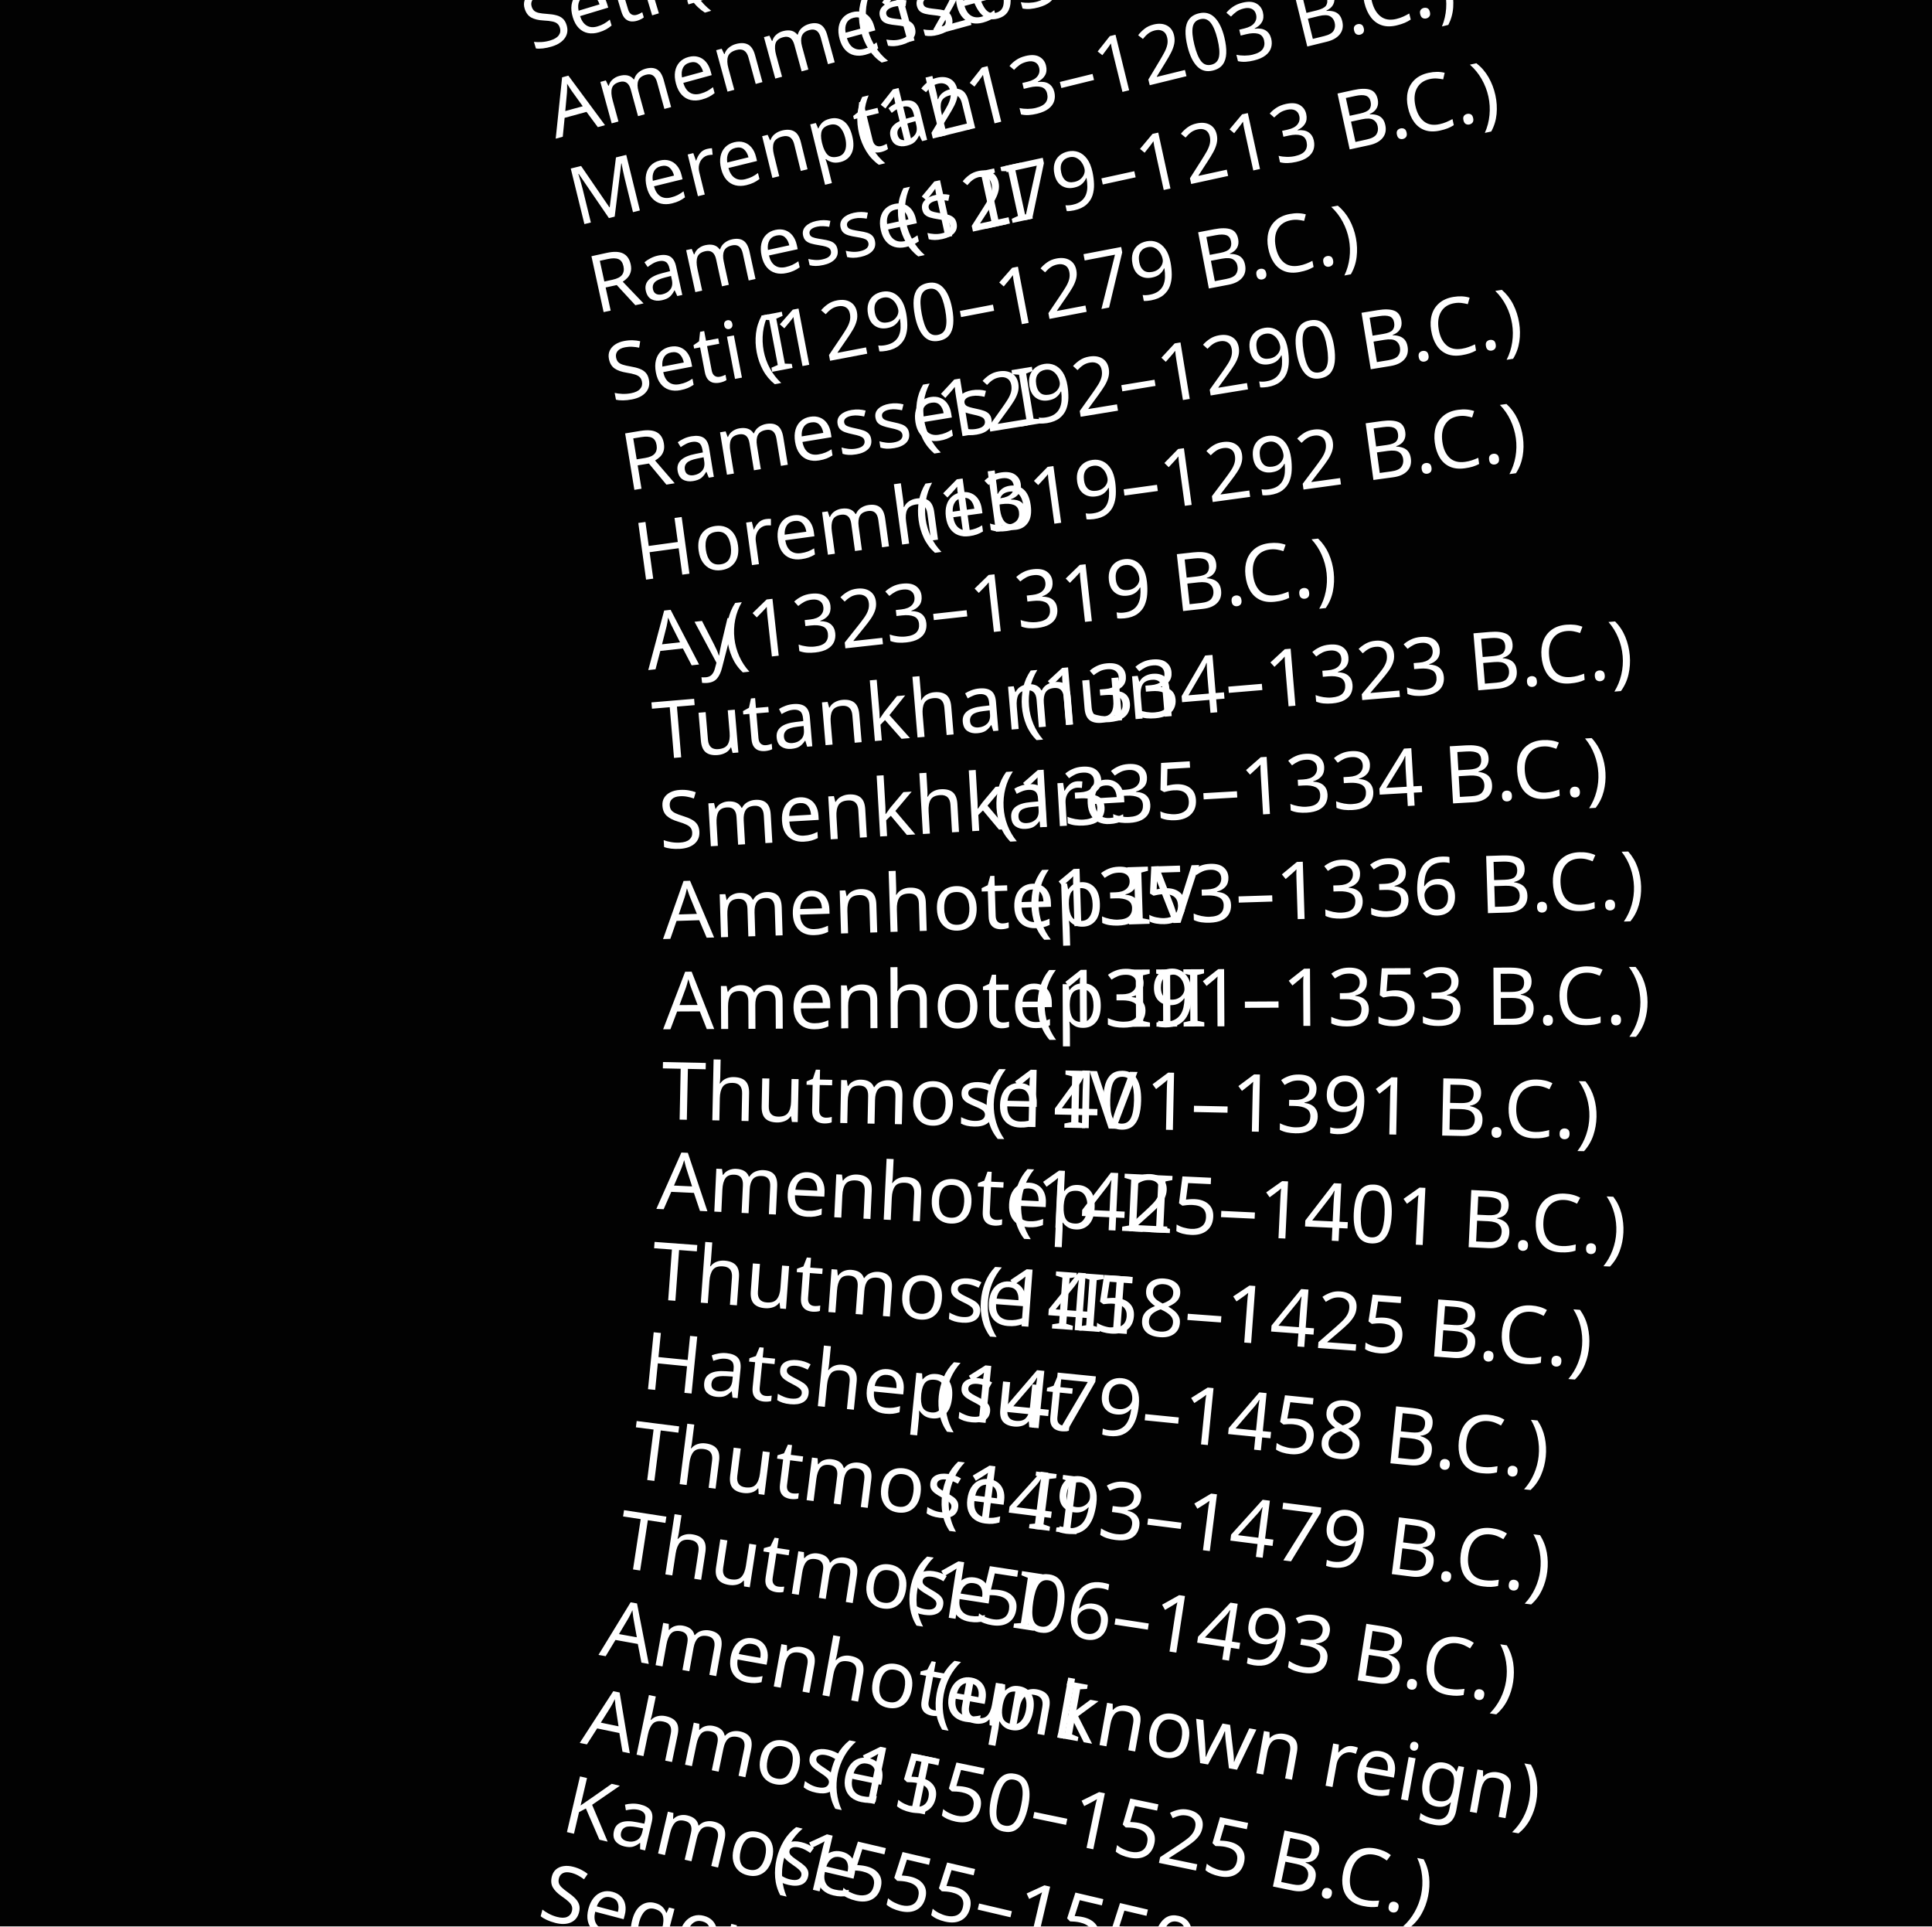
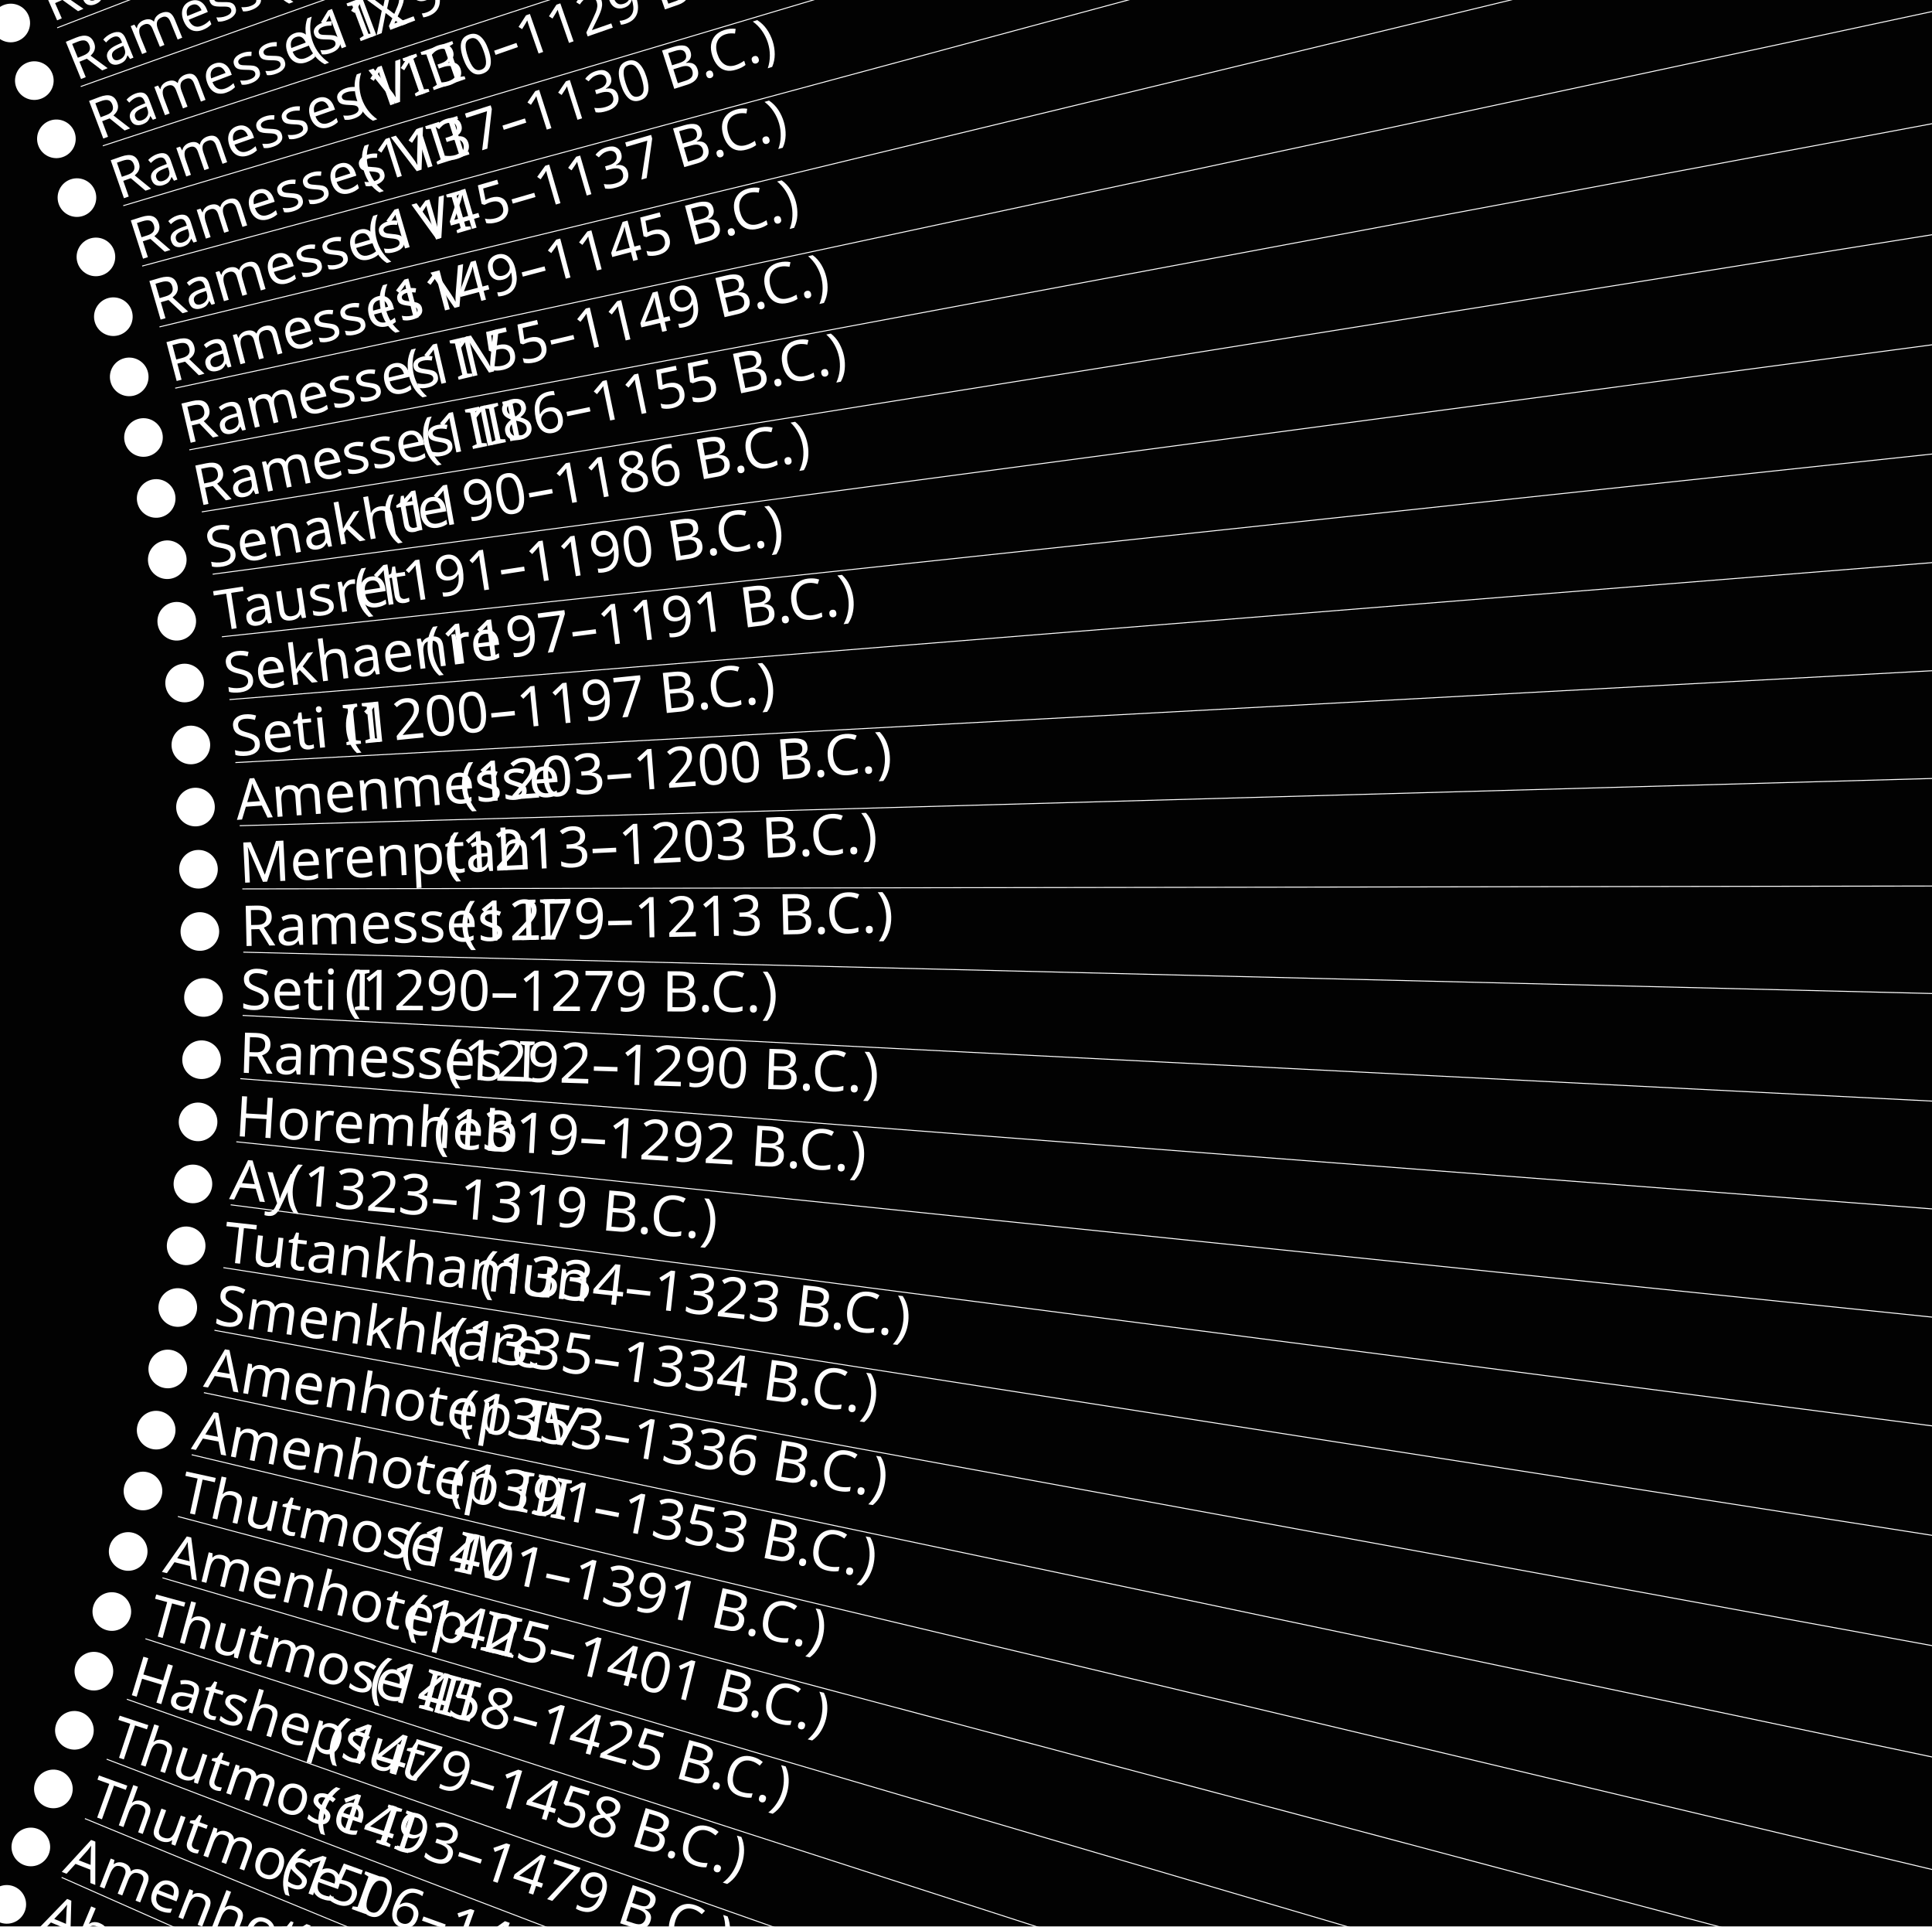
<svg xmlns="http://www.w3.org/2000/svg" version="1.1" id="Layer_1" x="0px" y="0px" width="1000px" height="996.864px" viewBox="0 0 1000 996.864" enable-background="new 0 0 1000 996.864" xml:space="preserve">
-   <rect x="0" fill="#020202" width="1000" height="996.864" />
-   <text transform="matrix(0.9317 -0.3633 0.3633 0.9317 232.2334 -106.0068)">
-     <tspan x="0" y="0" fill="#FFFFFF" font-family="'Futura-CondensedMedium'" font-size="41.468">Senakhte</tspan>
-     <tspan x="121.406" y="-0.001" fill="#FFFFFF" font-family="'Futura-CondensedLight'" font-size="41.468"> (1190–1186 B.C.)</tspan>
+   <rect fill="#020202" width="1000" height="996.864" />
+   <text transform="matrix(0.9154 -0.4024 0.4024 0.9154 26.9844 11.6768)">
+     <tspan x="0" y="0" fill="#FFFFFF" font-family="'Futura-CondensedMedium'" font-size="29.156">Ramesses XI</tspan>
+     <tspan x="112.14" y="0" fill="#FFFFFF" font-family="'Futura-CondensedLight'" font-size="29.156"> (1107–1077 B.C.)</tspan>
  </text>
-   <text transform="matrix(0.9409 -0.3387 0.3387 0.9409 247.7373 -62.0576)">
-     <tspan x="0" y="0" fill="#FFFFFF" font-family="'Futura-CondensedMedium'" font-size="41.468">Tausret </tspan>
-     <tspan x="103.103" y="0" fill="#FFFFFF" font-family="'Futura-CondensedLight'" font-size="41.468">(1191–1190 B.C.)</tspan>
+   <text transform="matrix(0.9257 -0.3783 0.3783 0.9257 39.3311 41.9697)">
+     <tspan x="0" y="0" fill="#FFFFFF" font-family="'Futura-CondensedMedium'" font-size="29.156">Ramesses X </tspan>
+     <tspan x="111.827" y="0" fill="#FFFFFF" font-family="'Futura-CondensedLight'" font-size="29.156">(1111–1107 B.C.)</tspan>
  </text>
-   <text transform="matrix(0.9494 -0.314 0.314 0.9494 262.1353 -17.9893)">
-     <tspan x="0" y="0" fill="#FFFFFF" font-family="'Futura-CondensedMedium'" font-size="41.467">Sekhaenre</tspan>
-     <tspan x="138.555" y="0" fill="#FFFFFF" font-family="'Futura-CondensedLight'" font-size="41.467"> (1197–1191 B.C.)</tspan>
+   <text transform="matrix(0.9353 -0.354 0.354 0.9353 50.8188 72.7041)">
+     <tspan x="0" y="0" fill="#FFFFFF" font-family="'Futura-CondensedMedium'" font-size="29.156">Ramesses IX </tspan>
+     <tspan x="118.177" y="0" fill="#FFFFFF" font-family="'Futura-CondensedLight'" font-size="29.156">(1129–1111 B.C.)</tspan>
  </text>
-   <text transform="matrix(0.9573 -0.2891 0.2891 0.9573 275.6602 26.6396)">
-     <tspan x="0" y="0" fill="#FFFFFF" font-family="'Futura-CondensedMedium'" font-size="41.468">Seti II </tspan>
-     <tspan x="83.441" y="0" fill="#FFFFFF" font-family="'Futura-CondensedLight'" font-size="41.468">(1200–1197 B.C.)</tspan>
+   <text transform="matrix(0.9442 -0.3294 0.3294 0.9442 61.4854 103.5039)">
+     <tspan x="0" y="0" fill="#FFFFFF" font-family="'Futura-CondensedMedium'" font-size="29.156">Ramesses VIII</tspan>
+     <tspan x="124.668" y="0" fill="#FFFFFF" font-family="'Futura-CondensedLight'" font-size="29.156"> (1130–1129 B.C.)</tspan>
  </text>
-   <text transform="matrix(0.9646 -0.2639 0.2639 0.9646 287.6357 71.7622)">
-     <tspan x="0" y="0" fill="#FFFFFF" font-family="'Futura-CondensedMedium'" font-size="41.468">Amenmesse</tspan>
-     <tspan x="154.593" y="0" fill="#FFFFFF" font-family="'Futura-CondensedLight'" font-size="41.468"> (1203–1200 B.C.)</tspan>
+   <text transform="matrix(0.9525 -0.3045 0.3045 0.9525 71.3438 134.7397)">
+     <tspan x="0" y="0" fill="#FFFFFF" font-family="'Futura-CondensedMedium'" font-size="29.156">Ramesses VII </tspan>
+     <tspan x="124.354" y="0" fill="#FFFFFF" font-family="'Futura-CondensedLight'" font-size="29.156">(1137–1130 B.C.)</tspan>
  </text>
-   <text transform="matrix(0.9711 -0.2385 0.2385 0.9711 298.585 116.9238)">
-     <tspan x="0" y="0" fill="#FFFFFF" font-family="'Futura-CondensedMedium'" font-size="41.468">Merenptah</tspan>
-     <tspan x="140.803" y="0" fill="#FFFFFF" font-family="'Futura-CondensedLight'" font-size="41.468"> (1213–1203 B.C.)</tspan>
+   <text transform="matrix(0.9601 -0.2795 0.2795 0.9601 80.4165 166.1831)">
+     <tspan x="0" y="0" fill="#FFFFFF" font-family="'Futura-CondensedMedium'" font-size="29.156">Ramesses VI </tspan>
+     <tspan x="118.005" y="0" fill="#FFFFFF" font-family="'Futura-CondensedLight'" font-size="29.156">(1145–1137 B.C.)</tspan>
  </text>
-   <text transform="matrix(0.977 -0.213 0.213 0.977 308.5127 162.3721)">
-     <tspan x="0" y="0" fill="#FFFFFF" font-family="'Futura-CondensedMedium'" font-size="41.468">Ramesses II </tspan>
-     <tspan x="161.538" y="0" fill="#FFFFFF" font-family="'Futura-CondensedLight'" font-size="41.468">(1279–1213 B.C.)</tspan>
+   <text transform="matrix(0.9671 -0.2543 0.2543 0.9671 88.7109 197.8901)">
+     <tspan x="0" y="0" fill="#FFFFFF" font-family="'Futura-CondensedMedium'" font-size="29.156">Ramesses V</tspan>
+     <tspan x="105.62" y="0" fill="#FFFFFF" font-family="'Futura-CondensedLight'" font-size="29.156"> (1149–1145 B.C.)</tspan>
  </text>
-   <text transform="matrix(0.9823 -0.1874 0.1874 0.9823 316.9316 208.2026)">
-     <tspan x="0" y="0" fill="#FFFFFF" font-family="'Futura-CondensedMedium'" font-size="41.468">Seti I</tspan>
-     <tspan x="65.825" y="0" fill="#FFFFFF" font-family="'Futura-CondensedLight'" font-size="41.468"> (1290–1279 B.C.)</tspan>
+   <text transform="matrix(0.9735 -0.2289 0.2289 0.9735 95.9443 229.7617)">
+     <tspan x="0" y="0" fill="#FFFFFF" font-family="'Futura-CondensedMedium'" font-size="29.156">Ramesses IV</tspan>
+     <tspan x="111.968" y="0" fill="#FFFFFF" font-family="'Futura-CondensedLight'" font-size="29.156"> (1155–1149 B.C.)</tspan>
  </text>
-   <text transform="matrix(0.9869 -0.1616 0.1616 0.9869 324.3862 254.1504)">
-     <tspan x="0" y="0" fill="#FFFFFF" font-family="'Futura-CondensedMedium'" font-size="41.468">Ramesses I </tspan>
-     <tspan x="152.506" y="0" fill="#FFFFFF" font-family="'Futura-CondensedLight'" font-size="41.468">(1292–1290 B.C.)</tspan>
+   <text transform="matrix(0.9791 -0.2033 0.2033 0.9791 102.5552 261.877)">
+     <tspan x="0" y="0" fill="#FFFFFF" font-family="'Futura-CondensedMedium'" font-size="29.156">Ramesses III </tspan>
+     <tspan x="119.927" y="0" fill="#FFFFFF" font-family="'Futura-CondensedLight'" font-size="29.156">(1186–1155 B.C.)</tspan>
  </text>
-   <text transform="matrix(0.9907 -0.1357 0.1357 0.9907 330.4233 300.4985)">
-     <tspan x="0" y="0" fill="#FFFFFF" font-family="'Futura-CondensedMedium'" font-size="41.468">Horemheb</tspan>
-     <tspan x="135.519" y="0" fill="#FFFFFF" font-family="'Futura-CondensedLight'" font-size="41.468"> (1319–1292 B.C.)</tspan>
+   <text transform="matrix(0.9841 -0.1776 0.1776 0.9841 108.4004 294.1304)">
+     <tspan x="0" y="0" fill="#FFFFFF" font-family="'Futura-CondensedMedium'" font-size="29.156">Senakhte</tspan>
+     <tspan x="85.362" y="0" fill="#FFFFFF" font-family="'Futura-CondensedLight'" font-size="29.156"> (1190–1186 B.C.)</tspan>
  </text>
-   <text transform="matrix(0.994 -0.1097 0.1097 0.994 335.5396 346.7676)">
-     <tspan x="0" y="0" fill="#FFFFFF" font-family="'Futura-CondensedMedium'" font-size="41.468">Ay </tspan>
-     <tspan x="40.779" y="0" fill="#FFFFFF" font-family="'Futura-CondensedLight'" font-size="41.468">(1323–1319 B.C.)</tspan>
+   <text transform="matrix(0.9884 -0.1518 0.1518 0.9884 113.1646 326.5479)">
+     <tspan x="0" y="0" fill="#FFFFFF" font-family="'Futura-CondensedMedium'" font-size="29.156">Tausret </tspan>
+     <tspan x="72.492" y="0" fill="#FFFFFF" font-family="'Futura-CondensedLight'" font-size="29.156">(1191–1190 B.C.)</tspan>
  </text>
-   <text transform="matrix(0.9965 -0.0837 0.0837 0.9965 339.2422 393.0186)">
-     <tspan x="0" y="0" fill="#FFFFFF" font-family="'Futura-CondensedMedium'" font-size="41.468">Tutankhamun </tspan>
-     <tspan x="189.662" y="0" fill="#FFFFFF" font-family="'Futura-CondensedLight'" font-size="41.468">(1334–1323 B.C.)</tspan>
+   <text transform="matrix(0.992 -0.1259 0.1259 0.992 117.1509 358.9023)">
+     <tspan x="0" y="0" fill="#FFFFFF" font-family="'Futura-CondensedMedium'" font-size="29.156">Sekhaenre</tspan>
+     <tspan x="97.419" y="0" fill="#FFFFFF" font-family="'Futura-CondensedLight'" font-size="29.156"> (1197–1191 B.C.)</tspan>
  </text>
-   <text transform="matrix(0.9983 -0.0576 0.0576 0.9983 341.6797 439.4365)">
-     <tspan x="0" y="0" fill="#FFFFFF" font-family="'Futura-CondensedMedium'" font-size="41.467">Smenkhkare </tspan>
-     <tspan x="173.402" y="0" fill="#FFFFFF" font-family="'Futura-CondensedLight'" font-size="41.467">(1335–1334 B.C.)</tspan>
+   <text transform="matrix(0.995 -0.0999 0.0999 0.995 120.4561 391.5239)">
+     <tspan x="0" y="0" fill="#FFFFFF" font-family="'Futura-CondensedMedium'" font-size="29.156">Seti II </tspan>
+     <tspan x="58.669" y="0" fill="#FFFFFF" font-family="'Futura-CondensedLight'" font-size="29.156">(1200–1197 B.C.)</tspan>
  </text>
-   <text transform="matrix(0.9995 -0.0314 0.0314 0.9995 343.1846 485.9644)">
-     <tspan x="0" y="0" fill="#FFFFFF" font-family="'Futura-CondensedMedium'" font-size="41.468">Amenhotep IV </tspan>
-     <tspan x="189.459" y="0" fill="#FFFFFF" font-family="'Futura-CondensedLight'" font-size="41.468">(1353–1336 B.C.)</tspan>
+   <text transform="matrix(0.9973 -0.0738 0.0738 0.9973 122.6294 424.2773)">
+     <tspan x="0" y="0" fill="#FFFFFF" font-family="'Futura-CondensedMedium'" font-size="29.156">Amenmesse</tspan>
+     <tspan x="108.695" y="0" fill="#FFFFFF" font-family="'Futura-CondensedLight'" font-size="29.156"> (1203–1200 B.C.)</tspan>
  </text>
-   <text transform="matrix(1 -0.0053 0.0053 1 343.2329 532.6445)">
-     <tspan x="0" y="0" fill="#FFFFFF" font-family="'Futura-CondensedMedium'" font-size="41.468">Amenhotep III </tspan>
-     <tspan x="192.194" y="0" fill="#FFFFFF" font-family="'Futura-CondensedLight'" font-size="41.468">(1391–1353 B.C.)</tspan>
+   <text transform="matrix(0.9989 -0.0476 0.0476 0.9989 124.0869 456.9165)">
+     <tspan x="0" y="0" fill="#FFFFFF" font-family="'Futura-CondensedMedium'" font-size="29.156">Merenptah</tspan>
+     <tspan x="99" y="0" fill="#FFFFFF" font-family="'Futura-CondensedLight'" font-size="29.156"> (1213–1203 B.C.)</tspan>
  </text>
-   <text transform="matrix(0.9998 0.0209 -0.0209 0.9998 342.1172 579.1885)">
-     <tspan x="0" y="0" fill="#FFFFFF" font-family="'Futura-CondensedMedium'" font-size="41.468">Thutmose IV </tspan>
-     <tspan x="166.701" y="0" fill="#FFFFFF" font-family="'Futura-CondensedLight'" font-size="41.468">(1401–1391 B.C.)</tspan>
+   <text transform="matrix(0.9998 -0.0215 0.0215 0.9998 124.8003 489.6177)">
+     <tspan x="0" y="0" fill="#FFFFFF" font-family="'Futura-CondensedMedium'" font-size="29.156">Ramesses II </tspan>
+     <tspan x="113.578" y="0" fill="#FFFFFF" font-family="'Futura-CondensedLight'" font-size="29.156">(1279–1213 B.C.)</tspan>
  </text>
-   <text transform="matrix(0.9989 0.0471 -0.0471 0.9989 339.7285 625.5801)">
-     <tspan x="0" y="0" fill="#FFFFFF" font-family="'Futura-CondensedMedium'" font-size="41.468">Amenhotep II </tspan>
-     <tspan x="183.162" y="0" fill="#FFFFFF" font-family="'Futura-CondensedLight'" font-size="41.468">(1425–1401 B.C.)</tspan>
+   <text transform="matrix(1 0.0047 -0.0047 1 124.4238 522.3765)">
+     <tspan x="0" y="0" fill="#FFFFFF" font-family="'Futura-CondensedMedium'" font-size="29.156">Seti I</tspan>
+     <tspan x="46.282" y="-0.001" fill="#FFFFFF" font-family="'Futura-CondensedLight'" font-size="29.156"> (1290–1279 B.C.)</tspan>
  </text>
-   <text transform="matrix(0.9973 0.0732 -0.0732 0.9973 336.2178 672.1699)">
-     <tspan x="0" y="0" fill="#FFFFFF" font-family="'Futura-CondensedMedium'" font-size="41.468">Thutmose III </tspan>
-     <tspan x="169.434" y="0" fill="#FFFFFF" font-family="'Futura-CondensedLight'" font-size="41.468">(1458–1425 B.C.)</tspan>
+   <text transform="matrix(0.9995 0.0309 -0.0309 0.9995 123.3643 555.0894)">
+     <tspan x="0" y="0" fill="#FFFFFF" font-family="'Futura-CondensedMedium'" font-size="29.156">Ramesses I </tspan>
+     <tspan x="107.229" y="0" fill="#FFFFFF" font-family="'Futura-CondensedLight'" font-size="29.156">(1292–1290 B.C.)</tspan>
  </text>
-   <text transform="matrix(0.9951 0.0993 -0.0993 0.9951 331.4106 718.4912)">
-     <tspan x="0" y="0" fill="#FFFFFF" font-family="'Futura-CondensedMedium'" font-size="41.468">Hatshepsut </tspan>
-     <tspan x="152.447" y="0" fill="#FFFFFF" font-family="'Futura-CondensedLight'" font-size="41.468">(1479–1458 B.C.)</tspan>
+   <text transform="matrix(0.9984 0.057 -0.057 0.9984 121.2749 587.8862)">
+     <tspan x="0" y="0" fill="#FFFFFF" font-family="'Futura-CondensedMedium'" font-size="29.156">Horemheb</tspan>
+     <tspan x="95.284" y="0" fill="#FFFFFF" font-family="'Futura-CondensedLight'" font-size="29.156"> (1319–1292 B.C.)</tspan>
  </text>
-   <text transform="matrix(0.9921 0.1253 -0.1253 0.9921 325.4136 764.6855)">
-     <tspan x="0" y="0" fill="#FFFFFF" font-family="'Futura-CondensedMedium'" font-size="41.468">Thutmose II </tspan>
-     <tspan x="160.404" y="-0.001" fill="#FFFFFF" font-family="'Futura-CondensedLight'" font-size="41.468">(1493–1479 B.C.)</tspan>
+   <text transform="matrix(0.9965 0.0831 -0.0831 0.9965 118.5581 620.5034)">
+     <tspan x="0" y="0" fill="#FFFFFF" font-family="'Futura-CondensedMedium'" font-size="29.156">Ay </tspan>
+     <tspan x="28.673" y="0" fill="#FFFFFF" font-family="'Futura-CondensedLight'" font-size="29.156">(1323–1319 B.C.)</tspan>
  </text>
-   <text transform="matrix(0.9885 0.1513 -0.1513 0.9885 318.1035 810.6953)">
-     <tspan x="0" y="0" fill="#FFFFFF" font-family="'Futura-CondensedMedium'" font-size="41.468">Thutmose I </tspan>
-     <tspan x="151.372" y="0" fill="#FFFFFF" font-family="'Futura-CondensedLight'" font-size="41.468">(1506–1493 B.C.)</tspan>
+   <text transform="matrix(0.994 0.1092 -0.1092 0.994 114.8691 652.9155)">
+     <tspan x="0" y="0" fill="#FFFFFF" font-family="'Futura-CondensedMedium'" font-size="29.156">Tutankhamun </tspan>
+     <tspan x="133.353" y="0" fill="#FFFFFF" font-family="'Futura-CondensedLight'" font-size="29.156">(1334–1323 B.C.)</tspan>
  </text>
-   <text transform="matrix(0.9842 0.1771 -0.1771 0.9842 309.7695 856.3896)">
-     <tspan x="0" y="0" fill="#FFFFFF" font-family="'Futura-CondensedMedium'" font-size="41.468">Amenhotep I </tspan>
-     <tspan x="174.132" y="0.001" fill="#FFFFFF" font-family="'Futura-CondensedLight'" font-size="41.468">(unknown reign)</tspan>
+   <text transform="matrix(0.9908 0.1352 -0.1352 0.9908 110.2847 685.2778)">
+     <tspan x="0" y="0" fill="#FFFFFF" font-family="'Futura-CondensedMedium'" font-size="29.156">Smenkhkare </tspan>
+     <tspan x="121.92" y="0" fill="#FFFFFF" font-family="'Futura-CondensedLight'" font-size="29.156">(1335–1334 B.C.)</tspan>
  </text>
-   <text transform="matrix(0.9792 0.2028 -0.2028 0.9792 300.0801 901.9375)">
-     <tspan x="0" y="0" fill="#FFFFFF" font-family="'Futura-CondensedMedium'" font-size="41.468">Ahmose I </tspan>
-     <tspan x="128.675" y="0" fill="#FFFFFF" font-family="'Futura-CondensedLight'" font-size="41.468">(1550–1525 B.C.)</tspan>
+   <text transform="matrix(0.9869 0.1611 -0.1611 0.9869 105.0396 717.5845)">
+     <tspan x="0" y="0" fill="#FFFFFF" font-family="'Futura-CondensedMedium'" font-size="29.156">Amenhotep IV </tspan>
+     <tspan x="133.21" y="0" fill="#FFFFFF" font-family="'Futura-CondensedLight'" font-size="29.156">(1353–1336 B.C.)</tspan>
  </text>
-   <text transform="matrix(0.9736 0.2283 -0.2283 0.9736 289.5352 947.1738)">
-     <tspan x="0" y="0" fill="#FFFFFF" font-family="'Futura-CondensedMedium'" font-size="41.468">Kamose </tspan>
-     <tspan x="111.181" y="0" fill="#FFFFFF" font-family="'Futura-CondensedLight'" font-size="41.468">(1555–1550 B.C.)</tspan>
+   <text transform="matrix(0.9824 0.1869 -0.1869 0.9824 98.7729 749.7993)">
+     <tspan x="0" y="0" fill="#FFFFFF" font-family="'Futura-CondensedMedium'" font-size="29.156">Amenhotep III </tspan>
+     <tspan x="135.133" y="0" fill="#FFFFFF" font-family="'Futura-CondensedLight'" font-size="29.156">(1391–1353 B.C.)</tspan>
  </text>
-   <text transform="matrix(0.9673 0.2537 -0.2537 0.9673 277.5576 992.0586)">
-     <tspan x="0" y="0" fill="#FFFFFF" font-family="'Futura-CondensedMedium'" font-size="41.467">Seqenenre Tao </tspan>
-     <tspan x="200.676" y="0.001" fill="#FFFFFF" font-family="'Futura-CondensedLight'" font-size="41.467">(1558–1555 B.C.)</tspan>
+   <text transform="matrix(0.9772 0.2125 -0.2125 0.9772 91.7188 781.7671)">
+     <tspan x="0" y="0" fill="#FFFFFF" font-family="'Futura-CondensedMedium'" font-size="29.156">Thutmose IV </tspan>
+     <tspan x="117.208" y="0" fill="#FFFFFF" font-family="'Futura-CondensedLight'" font-size="29.156">(1401–1391 B.C.)</tspan>
  </text>
-   <text transform="matrix(0.9603 0.279 -0.279 0.9603 264.4766 1036.861)">
-     <tspan x="0" y="0" fill="#FFFFFF" font-family="'Futura-CondensedMedium'" font-size="41.468">Heruhirmaat </tspan>
-     <tspan x="174.577" y="0" fill="#FFFFFF" font-family="'Futura-CondensedLight'" font-size="41.468">(1560–1558 B.C.)</tspan>
+   <text transform="matrix(0.9713 0.238 -0.238 0.9713 83.8081 813.4556)">
+     <tspan x="0" y="0" fill="#FFFFFF" font-family="'Futura-CondensedMedium'" font-size="29.156">Amenhotep II </tspan>
+     <tspan x="128.782" y="-0.001" fill="#FFFFFF" font-family="'Futura-CondensedLight'" font-size="29.156">(1425–1401 B.C.)</tspan>
  </text>
-   <text transform="matrix(0.9527 0.304 -0.304 0.9527 250.085 1081.048)">
-     <tspan x="0" y="0" fill="#FFFFFF" font-family="'Futura-CondensedMedium'" font-size="41.467">Nubkheperre </tspan>
-     <tspan x="178.564" y="0" fill="#FFFFFF" font-family="'Futura-CondensedLight'" font-size="41.467">(1571–1560 B.C.)</tspan>
+   <text transform="matrix(0.9647 0.2634 -0.2634 0.9647 75.0957 845.1294)">
+     <tspan x="0" y="0" fill="#FFFFFF" font-family="'Futura-CondensedMedium'" font-size="29.156">Thutmose III </tspan>
+     <tspan x="119.131" y="-0.001" fill="#FFFFFF" font-family="'Futura-CondensedLight'" font-size="29.156">(1458–1425 B.C.)</tspan>
  </text>
-   <text transform="matrix(0.9444 0.3289 -0.3289 0.9444 234.5161 1125.1)">
-     <tspan x="0" y="0" fill="#FFFFFF" font-family="'Futura-CondensedMedium'" font-size="41.468">Wepmaat </tspan>
-     <tspan x="132.076" y="0" fill="#FFFFFF" font-family="'Futura-CondensedLight'" font-size="41.468">(1573–1571 BC.)</tspan>
+   <text transform="matrix(0.9575 0.2885 -0.2885 0.9575 65.5254 876.4448)">
+     <tspan x="0" y="0" fill="#FFFFFF" font-family="'Futura-CondensedMedium'" font-size="29.156">Hatshepsut </tspan>
+     <tspan x="107.186" y="0.001" fill="#FFFFFF" font-family="'Futura-CondensedLight'" font-size="29.156">(1479–1458 B.C.)</tspan>
  </text>
+   <text transform="matrix(0.9496 0.3135 -0.3135 0.9496 55.1543 907.5103)">
+     <tspan x="0" y="0" fill="#FFFFFF" font-family="'Futura-CondensedMedium'" font-size="29.156">Thutmose II </tspan>
+     <tspan x="112.781" y="-0.001" fill="#FFFFFF" font-family="'Futura-CondensedLight'" font-size="29.156">(1493–1479 B.C.)</tspan>
+   </text>
+   <text transform="matrix(0.9411 0.3382 -0.3382 0.9411 43.8965 938.271)">
+     <tspan x="0" y="0" fill="#FFFFFF" font-family="'Futura-CondensedMedium'" font-size="29.156">Thutmose I </tspan>
+     <tspan x="106.432" y="0" fill="#FFFFFF" font-family="'Futura-CondensedLight'" font-size="29.156">(1506–1493 B.C.)</tspan>
+   </text>
+   <text transform="matrix(0.9319 0.3628 -0.3628 0.9319 31.9756 968.6763)">
+     <tspan x="0" y="0" fill="#FFFFFF" font-family="'Futura-CondensedMedium'" font-size="29.156">Amenhotep I </tspan>
+     <tspan x="122.433" y="-0.001" fill="#FFFFFF" font-family="'Futura-CondensedLight'" font-size="29.156">(unknown reign)</tspan>
+   </text>
+   <text transform="matrix(0.9221 0.387 -0.387 0.9221 19.1416 998.7974)">
+     <tspan x="0" y="0" fill="#FFFFFF" font-family="'Futura-CondensedMedium'" font-size="29.156">Ahmose I </tspan>
+     <tspan x="90.472" y="0.001" fill="#FFFFFF" font-family="'Futura-CondensedLight'" font-size="29.156">(1550–1525 B.C.)</tspan>
+   </text>
+   <path fill="#FFFFFF" d="M-18.727,1010.525c2.396-4.97,8.37-7.055,13.341-4.662c4.979,2.415,7.076,8.382,4.677,13.35  c-2.422,4.984-8.392,7.075-13.368,4.652C-19.047,1021.455-21.138,1015.503-18.727,1010.525z" />
+   <path fill="#FFFFFF" d="M-5.61,981.384c2.266-5.032,8.184-7.271,13.213-5.012c5.042,2.283,7.294,8.192,5.025,13.223  c-2.289,5.047-8.203,7.29-13.242,5.003C-5.645,992.316-7.89,986.424-5.61,981.384z" />
+   <path fill="#FFFFFF" d="M6.741,951.909c2.134-5.092,7.989-7.485,13.078-5.354c5.1,2.148,7.505,7.998,5.369,13.084  c-2.158,5.104-8.01,7.503-13.106,5.347C6.991,962.837,4.593,957.004,6.741,951.909z" />
+   <path fill="#FFFFFF" d="M18.315,922.117c2-5.142,7.791-7.688,12.935-5.693c5.153,2.016,7.711,7.797,5.709,12.94  c-2.022,5.157-7.811,7.709-12.962,5.687C18.853,933.036,16.3,927.27,18.315,922.117z" />
+   <path fill="#FFFFFF" d="M29.106,892.037c1.863-5.196,7.585-7.891,12.78-6.034c5.206,1.882,7.913,7.595,6.047,12.79  c-1.888,5.207-7.607,7.909-12.81,6.023C29.928,902.938,27.227,897.237,29.106,892.037z" />
+   <path fill="#FFFFFF" d="M39.107,861.683c1.725-5.243,7.376-8.088,12.616-6.366c5.254,1.743,8.11,7.384,6.38,12.627  c-1.75,5.253-7.396,8.105-12.646,6.355C40.214,872.558,37.364,866.931,39.107,861.683z" />
+   <path fill="#FFFFFF" d="M48.307,831.077c1.588-5.286,7.162-8.279,12.447-6.692c5.297,1.603,8.298,7.167,6.708,12.455  c-1.611,5.298-7.181,8.298-12.477,6.685C49.698,841.92,46.705,836.368,48.307,831.077z" />
+   <path fill="#FFFFFF" d="M56.704,800.24c1.451-5.324,6.944-8.462,12.267-7.017c5.34,1.466,8.484,6.95,7.032,12.274  c-1.472,5.342-6.962,8.485-12.295,7.01C58.379,811.045,55.24,805.574,56.704,800.24z" />
+   <path fill="#FFFFFF" d="M64.292,769.195c1.31-5.36,6.72-8.641,12.079-7.335c5.376,1.326,8.663,6.726,7.35,12.086  c-1.331,5.378-6.738,8.661-12.109,7.328C66.249,779.952,62.968,774.565,64.292,769.195z" />
+   <path fill="#FFFFFF" d="M71.063,737.962c1.171-5.394,6.492-8.816,11.882-7.647c5.41,1.185,8.837,6.493,7.663,11.887  c-1.187,5.411-6.507,8.837-11.912,7.644C73.302,748.663,69.881,743.364,71.063,737.962z" />
+   <path fill="#FFFFFF" d="M77.016,706.562c1.029-5.422,6.258-8.983,11.677-7.956c5.439,1.042,9.006,6.26,7.974,11.685  c-1.047,5.439-6.276,9.003-11.709,7.95C79.535,717.203,75.974,711.996,77.016,706.562z" />
+   <path fill="#FFFFFF" d="M82.145,675.017c0.885-5.447,6.02-9.144,11.464-8.259c5.464,0.9,9.166,6.022,8.275,11.47  c-0.901,5.466-6.037,9.166-11.497,8.257C84.939,685.586,81.246,680.472,82.145,675.017z" />
+   <path fill="#FFFFFF" d="M86.443,643.352c0.744-5.471,5.779-9.301,11.246-8.562c5.486,0.759,9.321,5.782,8.573,11.252  c-0.76,5.489-5.796,9.321-11.275,8.556C89.515,653.843,85.689,648.827,86.443,643.352z" />
+   <path fill="#FFFFFF" d="M89.916,611.581c0.599-5.487,5.531-9.449,11.017-8.852c5.502,0.614,9.468,5.538,8.865,11.025  c-0.615,5.505-5.55,9.466-11.049,8.846C93.258,621.988,89.303,617.075,89.916,611.581z" />
+   <path fill="#FFFFFF" d="M92.552,579.73c0.456-5.501,5.282-9.589,10.78-9.136c5.518,0.468,9.611,5.287,9.152,10.789  c-0.471,5.519-5.301,9.608-10.814,9.132C96.167,590.046,92.084,585.241,92.552,579.73z" />
+   <path fill="#FFFFFF" d="M94.355,547.823c0.311-5.511,5.028-9.726,10.537-9.416c5.528,0.325,9.748,5.034,9.431,10.546  c-0.327,5.53-5.048,9.743-10.573,9.41C98.237,558.04,94.033,553.342,94.355,547.823z" />
+   <path fill="#FFFFFF" d="M95.322,515.878c0.166-5.516,4.772-9.854,10.287-9.688c5.533,0.18,9.876,4.776,9.705,10.294  c-0.183,5.536-4.792,9.871-10.323,9.687C99.47,525.992,95.143,521.405,95.322,515.878z" />
+   <path fill="#FFFFFF" d="M93.447,481.999c0.021-5.519,4.512-9.976,10.029-9.956c5.537,0.037,9.999,4.521,9.971,10.039  c-0.038,5.542-4.532,9.993-10.065,9.954C97.859,492,93.415,487.53,93.447,481.999z" />
+   <path fill="#FFFFFF" d="M92.74,450.049c-0.122-5.518,4.25-10.09,9.766-10.214c5.537-0.113,10.114,4.254,10.229,9.773  c0.106,5.54-4.269,10.109-9.802,10.212C97.413,459.931,92.853,455.578,92.74,450.049z" />
+   <path fill="#FFFFFF" d="M91.199,418.125c-0.266-5.513,3.985-10.197,9.495-10.466c5.532-0.254,10.22,3.989,10.481,9.502  c0.252,5.535-4.002,10.218-9.531,10.465C96.127,427.882,91.455,423.651,91.199,418.125z" />
+   <path fill="#FFFFFF" d="M88.821,386.255c-0.41-5.503,3.715-10.297,9.218-10.711c5.522-0.4,10.32,3.72,10.726,9.225  c0.396,5.526-3.735,10.32-9.253,10.711C94.003,395.879,89.222,391.772,88.821,386.255z" />
+   <path fill="#FFFFFF" d="M85.612,354.458c-0.555-5.491,3.445-10.391,8.932-10.948c5.51-0.545,10.415,3.449,10.963,8.939  c0.542,5.515-3.461,10.414-8.97,10.95C91.043,363.942,86.156,359.962,85.612,354.458z" />
+   <path fill="#FFFFFF" d="M81.568,322.757c-0.697-5.476,3.172-10.477,8.645-11.178c5.492-0.69,10.501,3.176,11.193,8.65  c0.684,5.495-3.19,10.499-8.681,11.179C87.247,332.094,82.257,328.246,81.568,322.757z" />
+   <path fill="#FFFFFF" d="M76.696,291.17c-0.841-5.455,2.898-10.558,8.349-11.399c5.473-0.833,10.582,2.898,11.417,8.354  c0.829,5.477-2.915,10.58-8.385,11.401C82.618,300.355,77.53,296.638,76.696,291.17z" />
+   <path fill="#FFFFFF" d="M71,259.722c-0.982-5.429,2.62-10.627,8.048-11.615c5.449-0.975,10.655,2.623,11.63,8.055  c0.973,5.453-2.635,10.65-8.082,11.618C77.162,268.752,71.976,265.167,71,259.722z" />
+   <path fill="#FFFFFF" d="M64.483,228.436c-1.125-5.404,2.34-10.695,7.742-11.821c5.421-1.118,10.719,2.341,11.836,7.744  c1.113,5.427-2.355,10.719-7.776,11.827C70.878,237.298,65.602,233.853,64.483,228.436z" />
+   <path fill="#FFFFFF" d="M57.15,197.328c-1.268-5.371,2.059-10.752,7.428-12.02c5.391-1.259,10.778,2.061,12.036,7.433  c1.257,5.396-2.075,10.777-7.463,12.025C63.773,206.021,58.41,202.714,57.15,197.328z" />
+   <path fill="#FFFFFF" d="M49.003,166.426c-1.407-5.338,1.778-10.801,7.111-12.212c5.356-1.399,10.828,1.779,12.226,7.118  c1.398,5.36-1.791,10.825-7.146,12.216C55.854,174.944,50.405,171.775,49.003,166.426z" />
+   <path fill="#FFFFFF" d="M40.051,135.745c-1.546-5.296,1.495-10.842,6.789-12.391c5.317-1.541,10.872,1.495,12.409,6.794  c1.538,5.322-1.509,10.868-6.824,12.397C47.123,144.083,41.592,141.059,40.051,135.745z" />
+   <path fill="#FFFFFF" d="M30.3,105.311c-1.684-5.255,1.212-10.878,6.461-12.566c5.276-1.676,10.908,1.209,12.585,6.466  c1.675,5.283-1.225,10.905-6.5,12.572C37.586,113.458,31.979,110.581,30.3,105.311z" />
+   <path fill="#FFFFFF" d="M19.754,75.142c-1.82-5.209,0.926-10.906,6.131-12.733c5.231-1.813,10.934,0.926,12.749,6.137  c1.813,5.235-0.939,10.932-6.168,12.738C27.251,83.097,21.57,80.366,19.754,75.142z" />
+   <path fill="#FFFFFF" d="M8.423,45.259c-1.956-5.159,0.64-10.927,5.795-12.89c5.181-1.948,10.955,0.64,12.905,5.802  c1.952,5.186-0.65,10.955-5.832,12.896C16.127,53.015,10.375,50.433,8.423,45.259z" />
+   <path fill="#FFFFFF" d="M-3.687,15.685c-2.091-5.105,0.354-10.94,5.455-13.037C6.897,0.563,12.736,3,14.819,8.11  c2.088,5.131-0.363,10.966-5.49,13.043C4.218,23.234-1.601,20.806-3.687,15.685z" />
+   <line fill="none" stroke="#FFFFFF" stroke-width="0.5" stroke-miterlimit="10" x1="2316.643" y1="1984.087" x2="31.882" y2="971.527" />
+   <line fill="none" stroke="#FFFFFF" stroke-width="0.5" stroke-miterlimit="10" x1="2354.428" y1="1893.497" x2="43.94" y2="941.093" />
+   <line fill="none" stroke="#FFFFFF" stroke-width="0.5" stroke-miterlimit="10" x1="2389.825" y1="1801.947" x2="55.2" y2="910.349" />
+   <line fill="none" stroke="#FFFFFF" stroke-width="0.5" stroke-miterlimit="10" x1="2422.811" y1="1709.501" x2="65.65" y2="879.325" />
+   <line fill="none" stroke="#FFFFFF" stroke-width="0.5" stroke-miterlimit="10" x1="2453.369" y1="1616.224" x2="75.282" y2="848.033" />
+   <line fill="none" stroke="#FFFFFF" stroke-width="0.5" stroke-miterlimit="10" x1="2481.474" y1="1522.179" x2="84.093" y2="816.503" />
+   <line fill="none" stroke="#FFFFFF" stroke-width="0.5" stroke-miterlimit="10" x1="2507.106" y1="1427.43" x2="92.076" y2="784.752" />
+   <line fill="none" stroke="#FFFFFF" stroke-width="0.5" stroke-miterlimit="10" x1="2530.252" y1="1332.043" x2="99.224" y2="752.806" />
+   <line fill="none" stroke="#FFFFFF" stroke-width="0.5" stroke-miterlimit="10" x1="2550.892" y1="1236.084" x2="105.534" y2="720.678" />
+   <line fill="none" stroke="#FFFFFF" stroke-width="0.5" stroke-miterlimit="10" x1="2569.012" y1="1139.615" x2="111.001" y2="688.399" />
+   <line fill="none" stroke="#FFFFFF" stroke-width="0.5" stroke-miterlimit="10" x1="2584.604" y1="1042.706" x2="115.622" y2="655.989" />
+   <line fill="none" stroke="#FFFFFF" stroke-width="0.5" stroke-miterlimit="10" x1="2597.65" y1="945.425" x2="119.394" y2="623.469" />
+   <line fill="none" stroke="#FFFFFF" stroke-width="0.5" stroke-miterlimit="10" x1="2608.148" y1="847.831" x2="122.311" y2="590.859" />
+   <line fill="none" stroke="#FFFFFF" stroke-width="0.5" stroke-miterlimit="10" x1="2616.084" y1="749.998" x2="124.372" y2="558.186" />
+   <line fill="none" stroke="#FFFFFF" stroke-width="0.5" stroke-miterlimit="10" x1="2621.459" y1="651.992" x2="125.579" y2="525.47" />
+   <line fill="none" stroke="#FFFFFF" stroke-width="0.5" stroke-miterlimit="10" x1="2624.267" y1="553.876" x2="125.929" y2="492.735" />
+   <line fill="none" stroke="#FFFFFF" stroke-width="0.5" stroke-miterlimit="10" x1="2624.505" y1="455.724" x2="125.423" y2="460" />
+   <line fill="none" stroke="#FFFFFF" stroke-width="0.5" stroke-miterlimit="10" x1="2622.171" y1="357.595" x2="124.059" y2="427.29" />
+   <line fill="none" stroke="#FFFFFF" stroke-width="0.5" stroke-miterlimit="10" x1="2617.274" y1="259.564" x2="121.84" y2="394.626" />
+   <line fill="none" stroke="#FFFFFF" stroke-width="0.5" stroke-miterlimit="10" x1="2609.811" y1="161.696" x2="118.767" y2="362.031" />
+   <line fill="none" stroke="#FFFFFF" stroke-width="0.5" stroke-miterlimit="10" x1="2599.787" y1="64.053" x2="114.84" y2="329.531" />
+   <line fill="none" stroke="#FFFFFF" stroke-width="0.5" stroke-miterlimit="10" x1="2587.21" y1="-33.292" x2="110.066" y2="297.142" />
+   <line fill="none" stroke="#FFFFFF" stroke-width="0.5" stroke-miterlimit="10" x1="2572.09" y1="-130.276" x2="104.443" y2="264.89" />
+   <line fill="none" stroke="#FFFFFF" stroke-width="0.5" stroke-miterlimit="10" x1="2554.436" y1="-226.829" x2="97.982" y2="232.795" />
+   <line fill="none" stroke="#FFFFFF" stroke-width="0.5" stroke-miterlimit="10" x1="2534.263" y1="-322.888" x2="90.679" y2="200.881" />
+   <line fill="none" stroke="#FFFFFF" stroke-width="0.5" stroke-miterlimit="10" x1="2511.577" y1="-418.386" x2="82.546" y2="169.171" />
+   <line fill="none" stroke="#FFFFFF" stroke-width="0.5" stroke-miterlimit="10" x1="2486.406" y1="-513.257" x2="73.583" y2="137.683" />
+   <line fill="none" stroke="#FFFFFF" stroke-width="0.5" stroke-miterlimit="10" x1="2458.756" y1="-607.437" x2="63.803" y2="106.439" />
+   <line fill="none" stroke="#FFFFFF" stroke-width="0.5" stroke-miterlimit="10" x1="2428.651" y1="-700.862" x2="53.206" y2="75.464" />
+   <line fill="#FFFFFF" stroke="#FFFFFF" stroke-width="0.5" stroke-miterlimit="10" x1="2396.111" y1="-793.465" x2="41.799" y2="44.776" />
+   <line fill="#FFFFFF" stroke="#FFFFFF" stroke-width="0.5" stroke-miterlimit="10" x1="2361.156" y1="-885.186" x2="29.596" y2="14.397" />
</svg>
